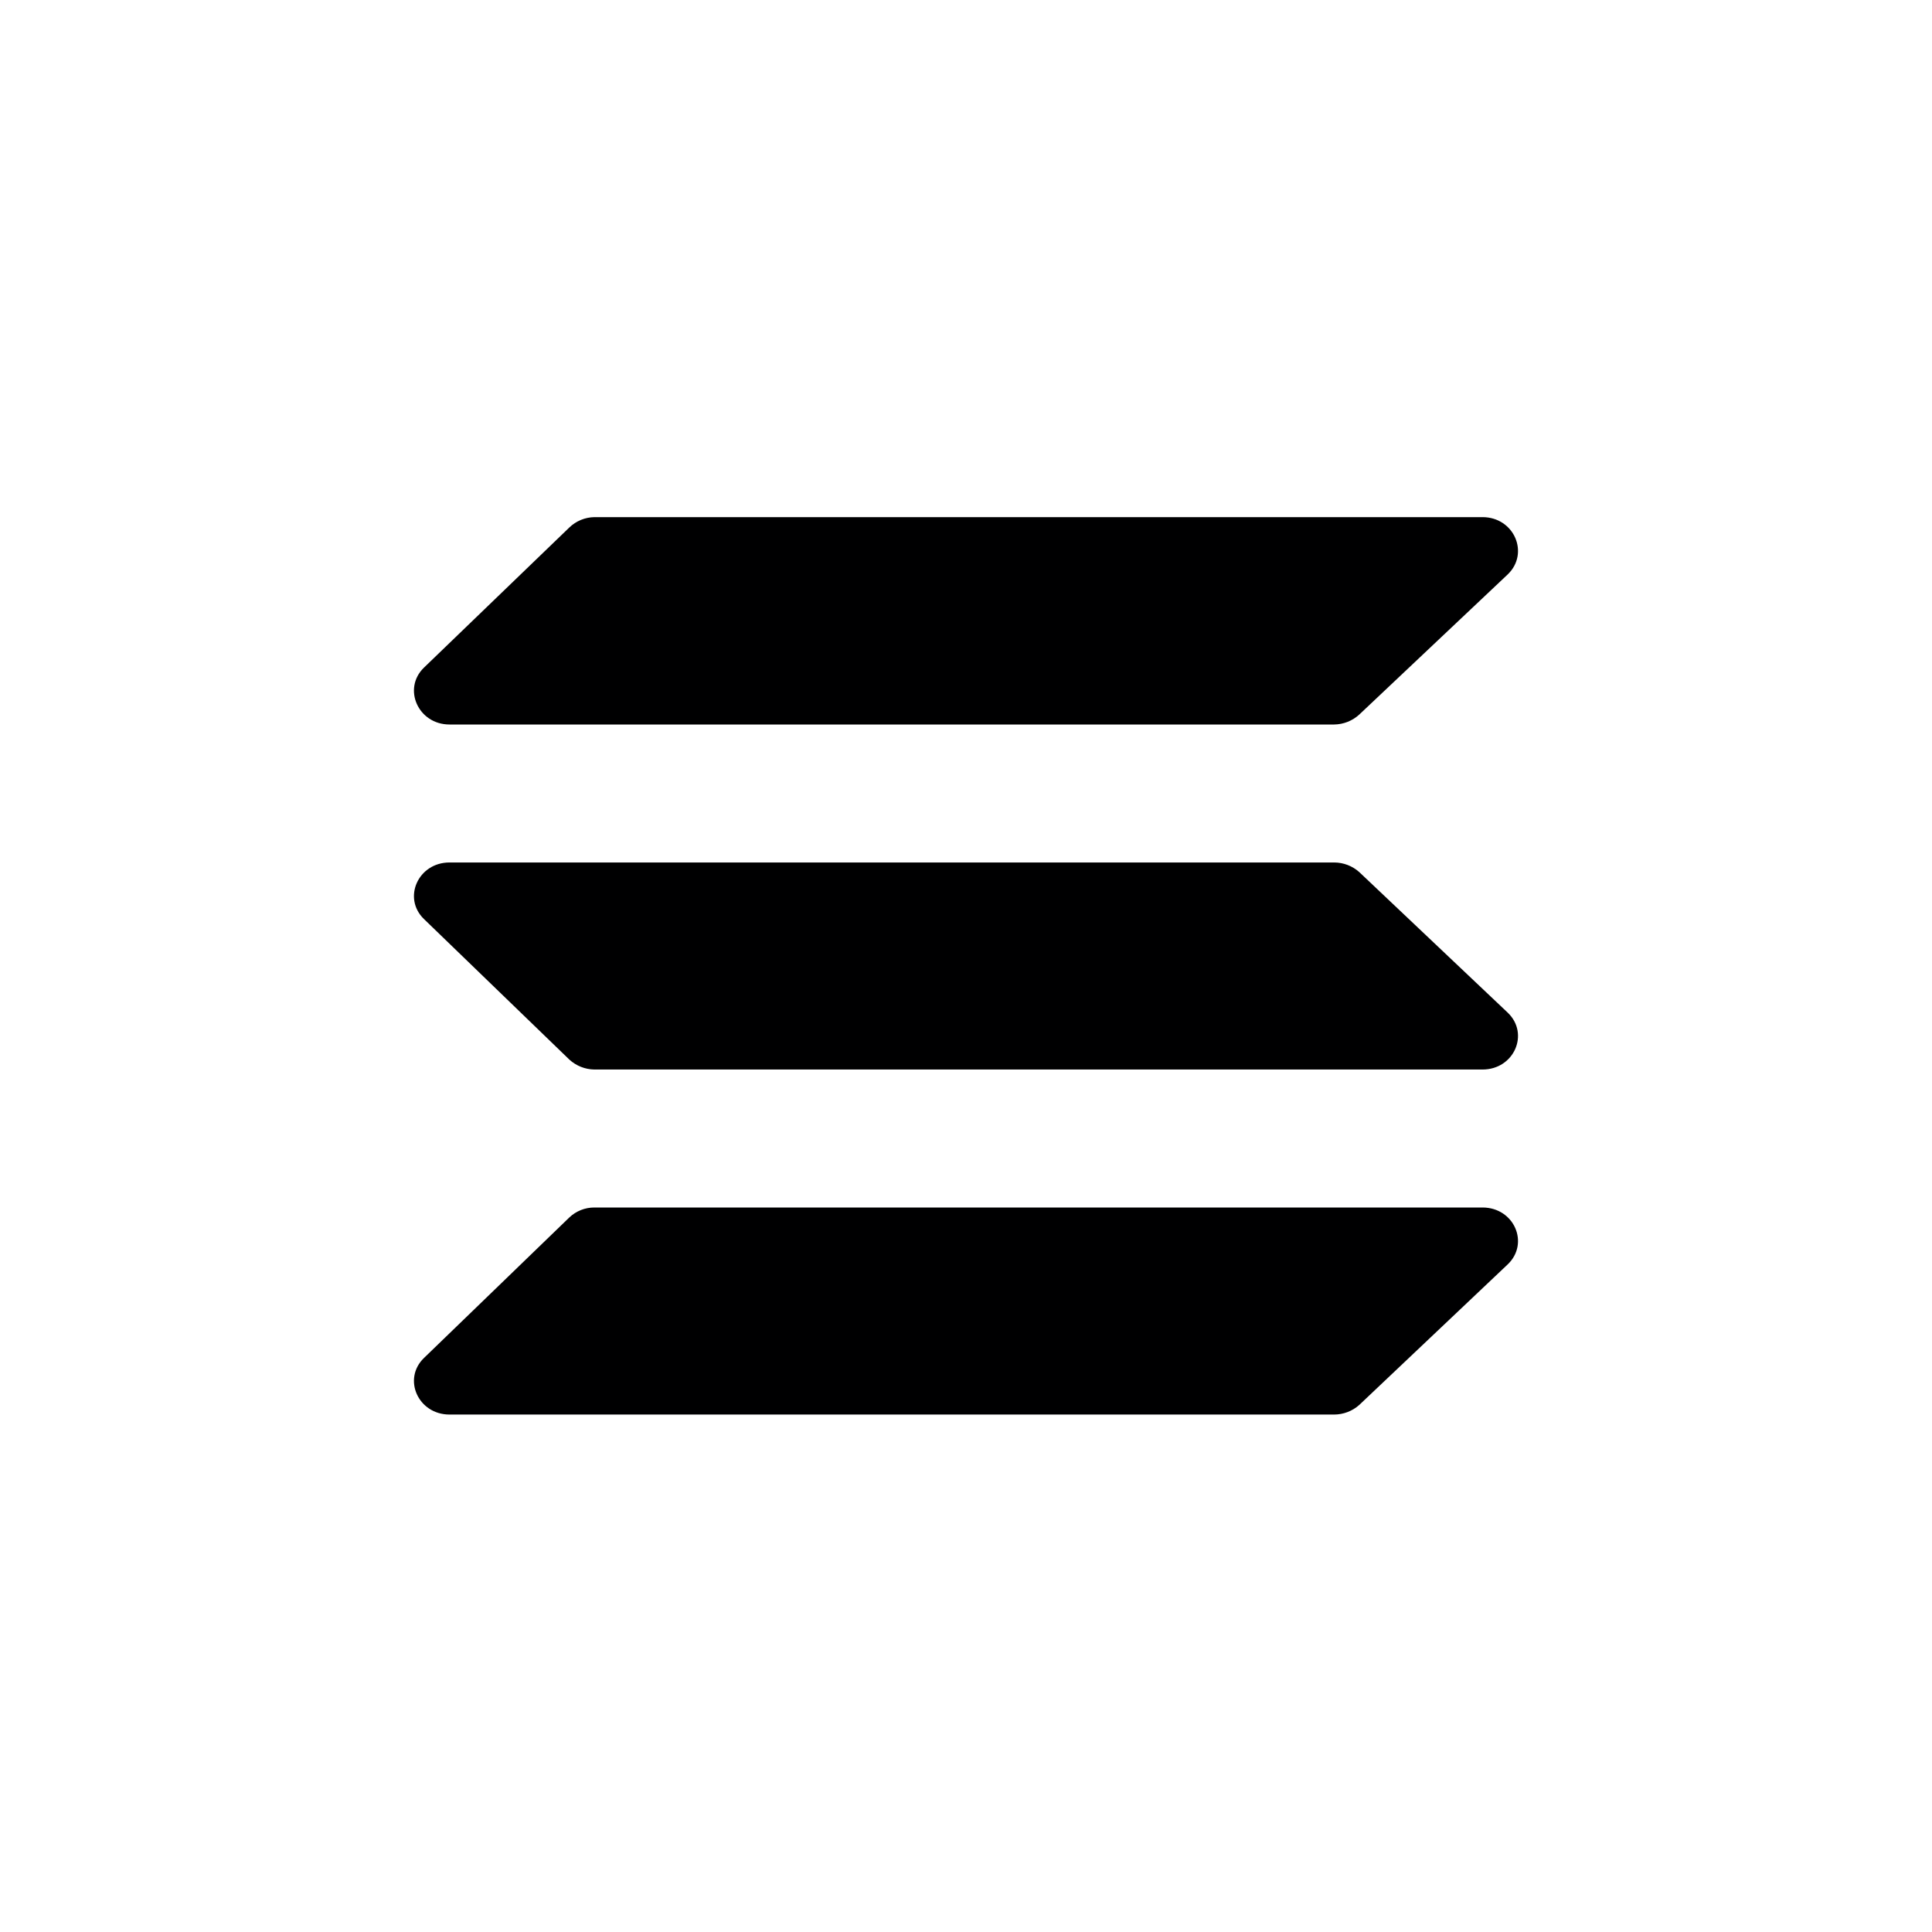
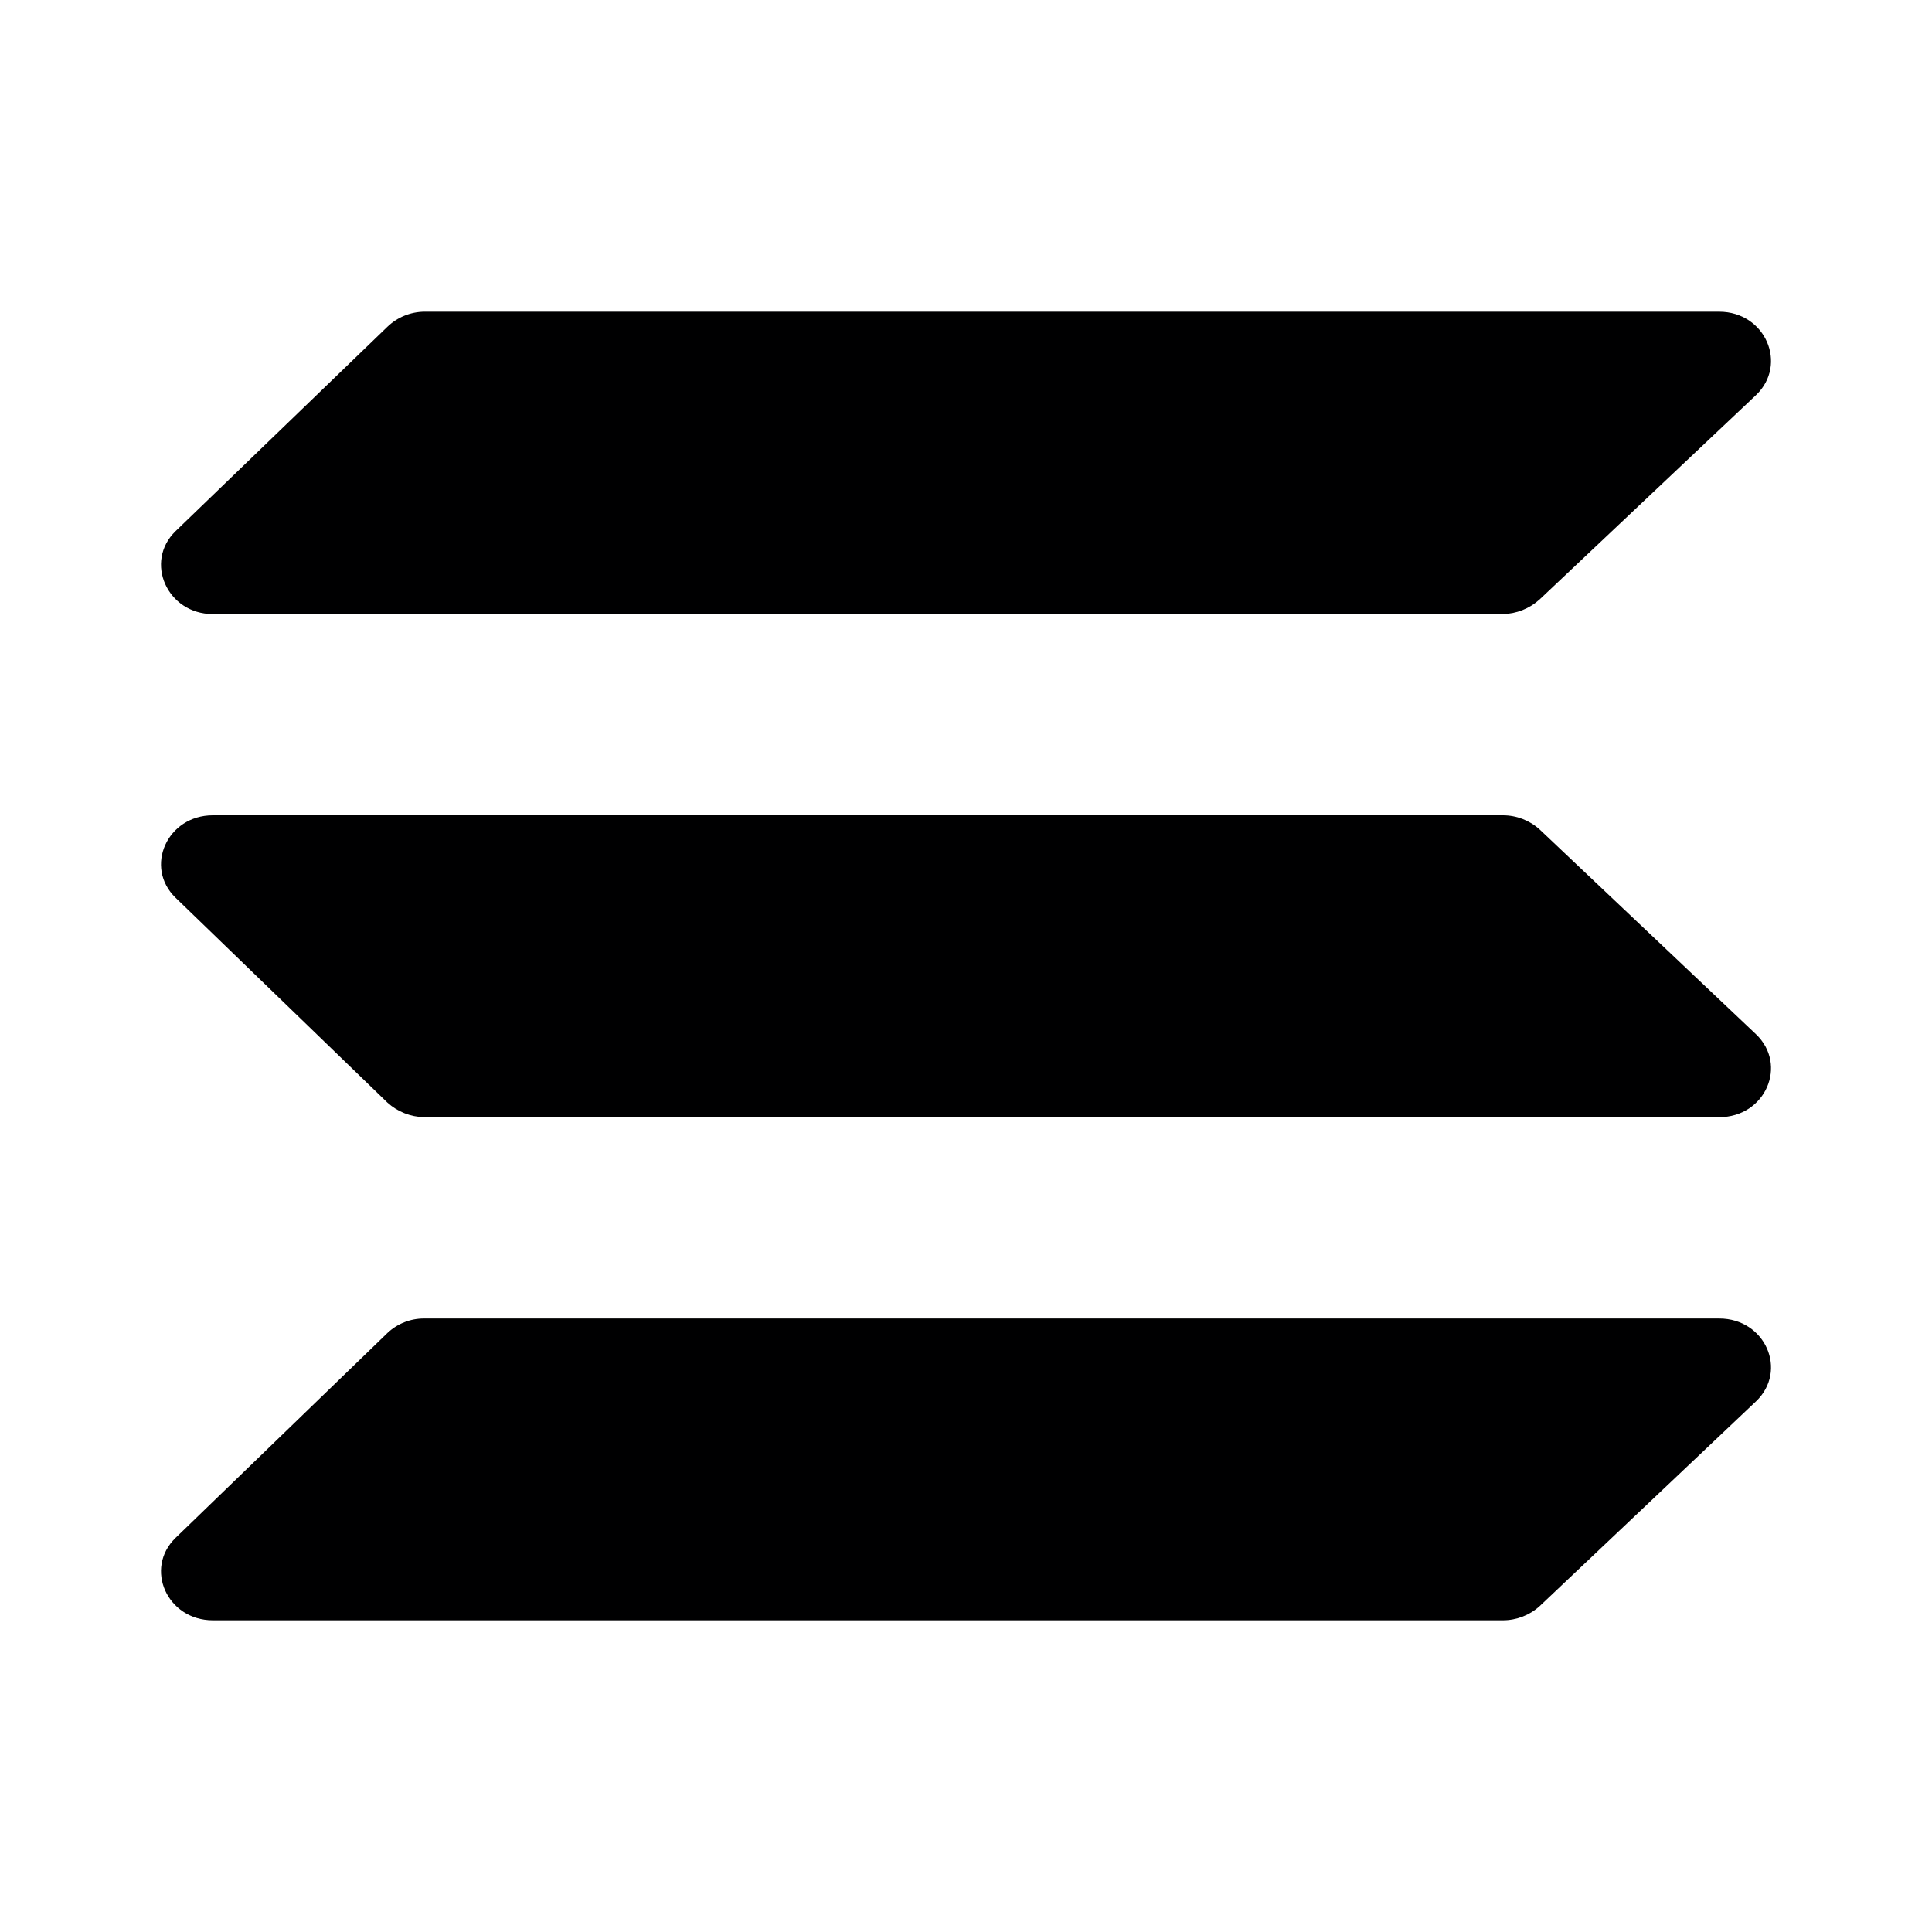
<svg xmlns="http://www.w3.org/2000/svg" width="24" height="24" fill="none" viewBox="0 0 24 24">
-   <path fill="#000001" d="M16.886 8.876a.47.47 0 0 1-.313.124H5.584c-.39 0-.587-.446-.317-.707l1.805-1.74a.46.46 0 0 1 .312-.129h11.032c.394 0 .587.45.313.712zm0 8.576a.47.47 0 0 1-.313.12H5.584c-.39 0-.587-.442-.317-.703l1.805-1.745A.45.45 0 0 1 7.384 15h11.032c.394 0 .587.446.313.707zm0-6.618a.47.47 0 0 0-.313-.12H5.584c-.39 0-.587.442-.317.703l1.805 1.745a.47.47 0 0 0 .312.124h11.032c.394 0 .587-.446.313-.707z" />
+   <path fill="#000001" d="M19.125 7.447a.7.7 0 0 1-.456.181H2.644c-.568 0-.856-.65-.462-1.031l2.631-2.538a.67.67 0 0 1 .456-.187h16.087c.575 0 .857.656.457 1.037zm0 12.506a.68.68 0 0 1-.456.175H2.644c-.568 0-.856-.644-.462-1.025l2.631-2.544a.66.66 0 0 1 .456-.18h16.087c.575 0 .857.65.457 1.03zm0-9.65a.68.68 0 0 0-.456-.175H2.644c-.568 0-.856.644-.462 1.025l2.631 2.544a.7.7 0 0 0 .456.181h16.087c.575 0 .857-.65.457-1.031z" />
</svg>
